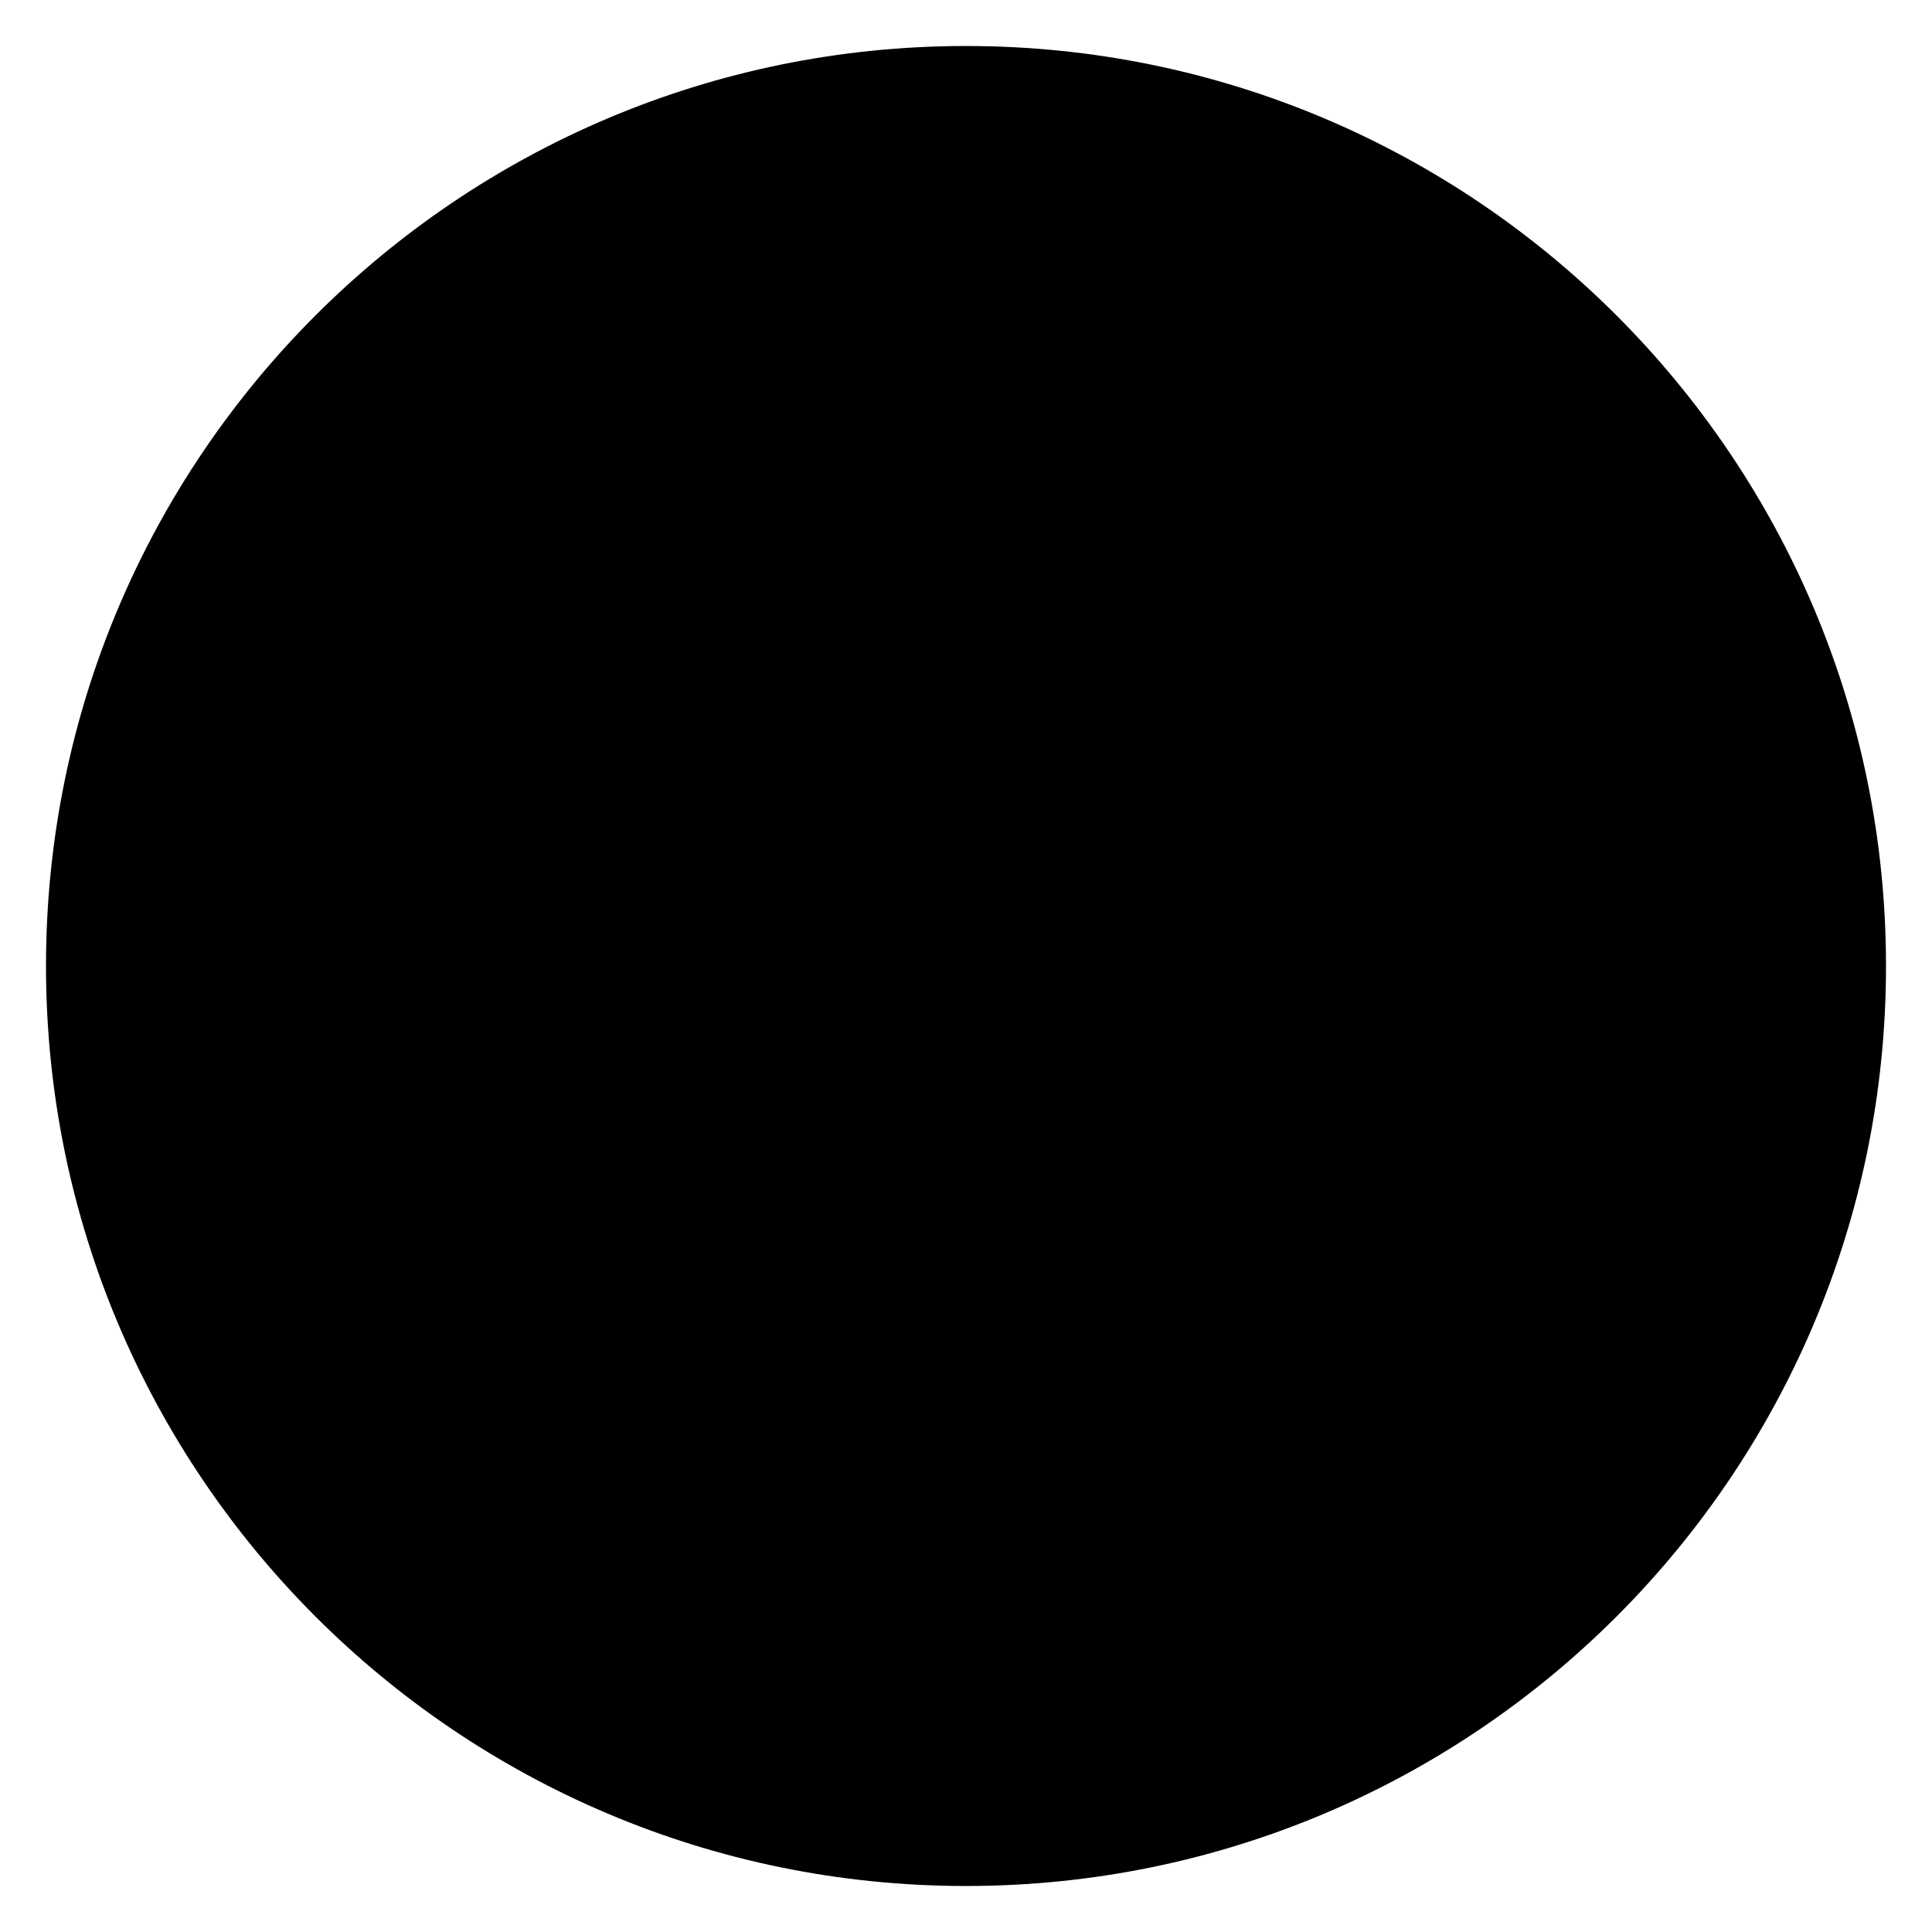
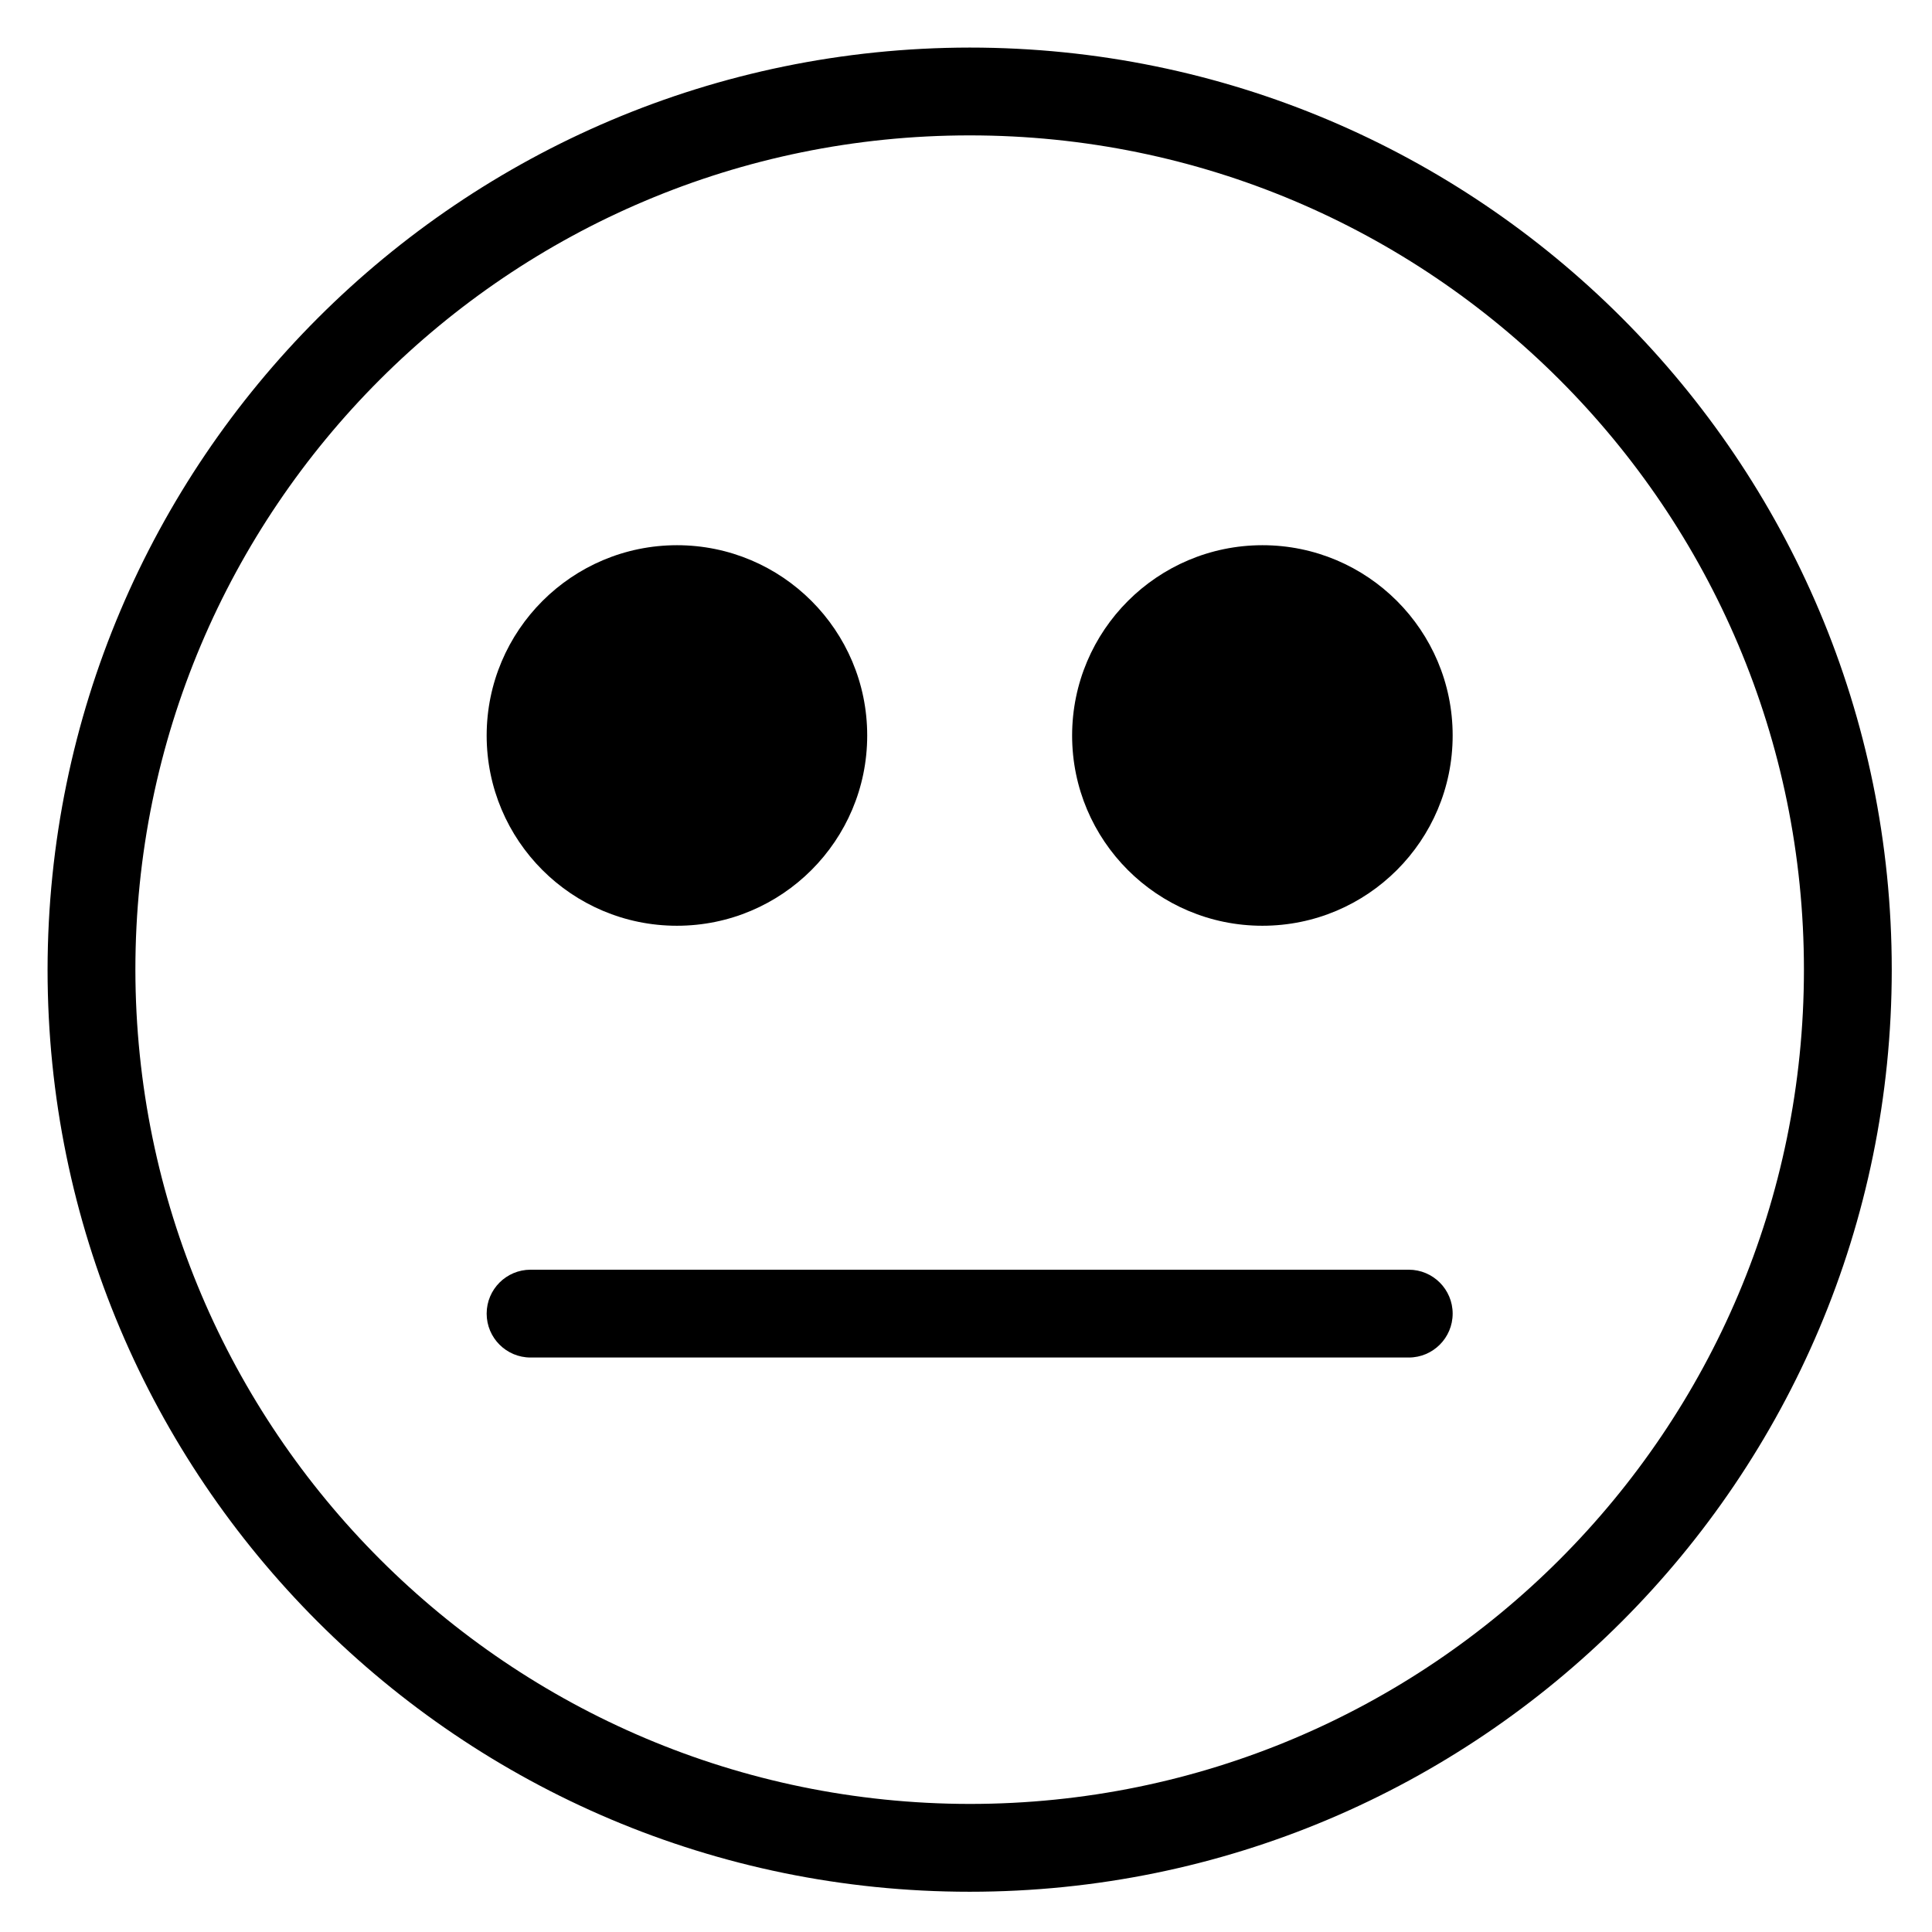
- <svg viewBox="0 0 252 252">
-   <path d="M126 6A120 120 0 1 1 6 126 120 120 0 0 1 126 6ZM66 173h120" />
-   <path d="M166 74a20 20 0 1 1-20 20 20 20 0 0 1 20-20Zm-80 0a20 20 0 1 1-20 20 20 20 0 0 1 20-20Z" />
+ <svg viewBox="0 0 264 264">
+   <path d="M132.5 6.5a126 126 0 1 1-126 126 126.143 126.143 0 0 1 126-126Zm0 240a114 114 0 1 0-114-114 114.129 114.129 0 0 0 114 114Z" />
+   <path d="M192.5 185.5h-120a6 6 0 0 1 0-12h120a6 6 0 0 1 0 12Zm-20-105a20 20 0 1 1-20 20 20 20 0 0 1 20-20Z" />
+   <path d="M172.5 74.5a26 26 0 1 1-26 26 26.029 26.029 0 0 1 26-26Zm0 40a14 14 0 1 0-14-14 14.016 14.016 0 0 0 14 14Zm-80-34a20 20 0 1 1-20 20 20 20 0 0 1 20-20Z" />
+   <path d="M92.5 74.5a26 26 0 1 1-26 26 26.029 26.029 0 0 1 26-26Zm0 40a14 14 0 1 0-14-14 14.016 14.016 0 0 0 14 14Z" />
</svg>
